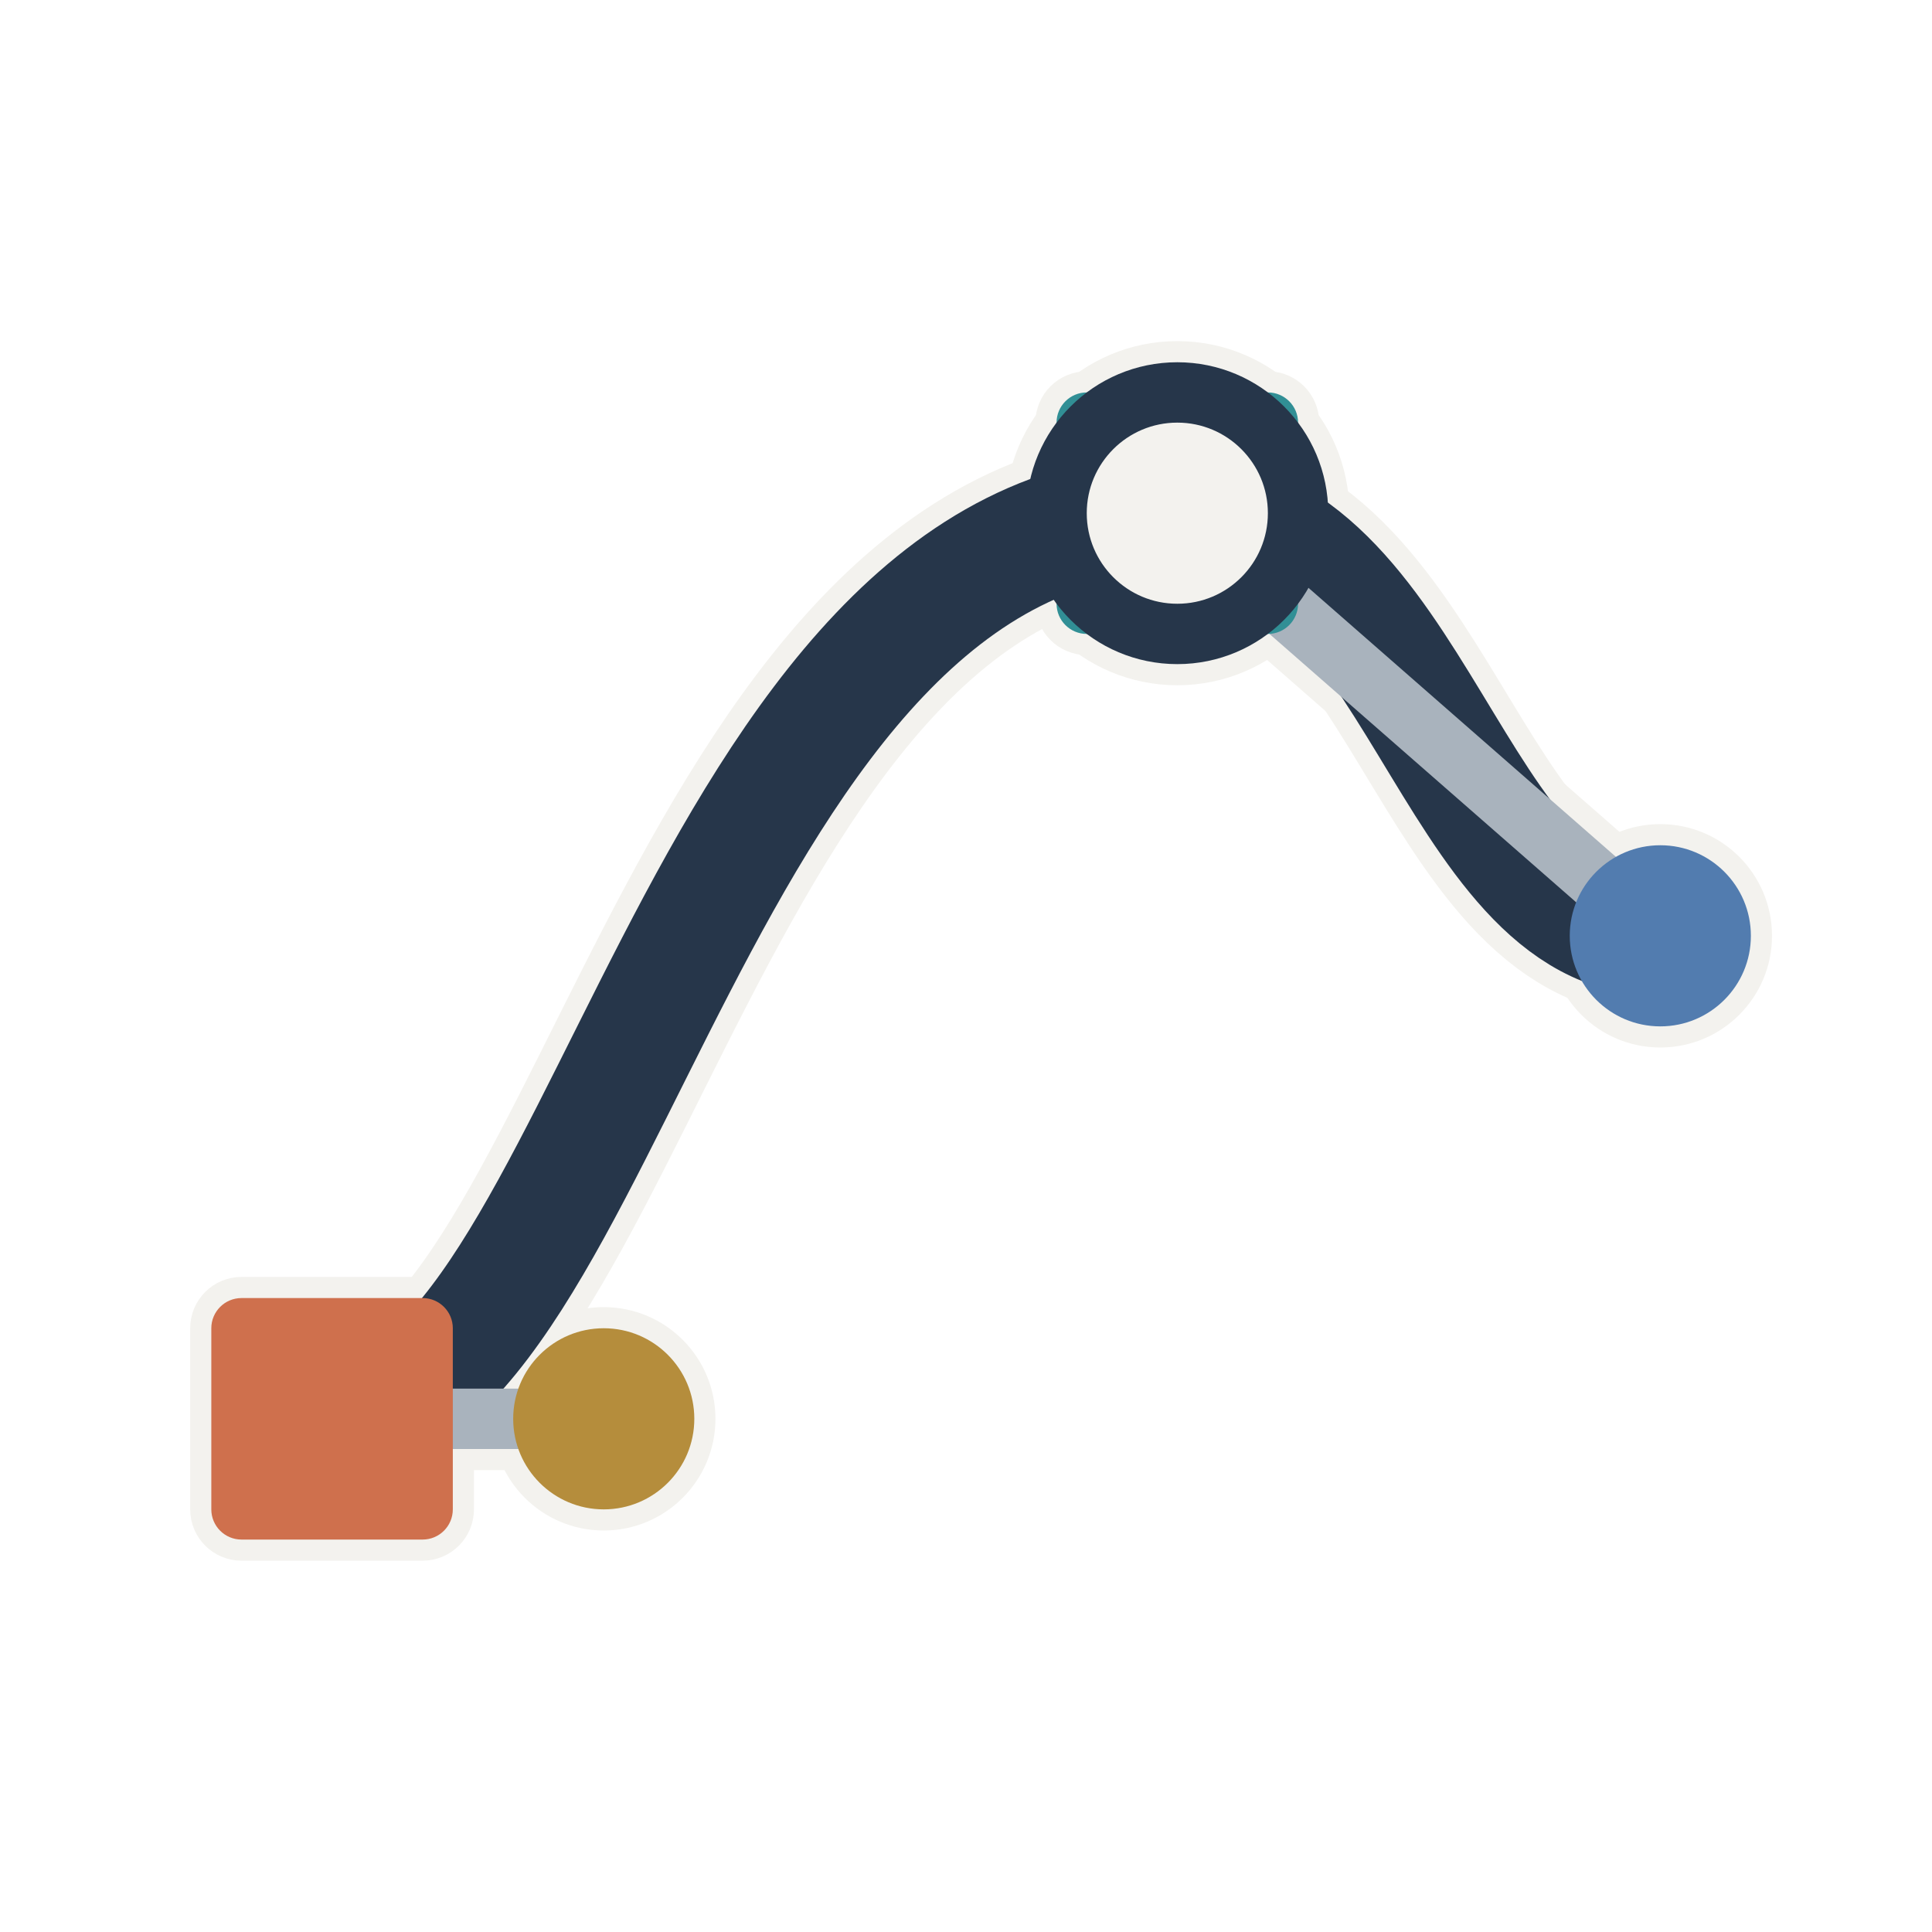
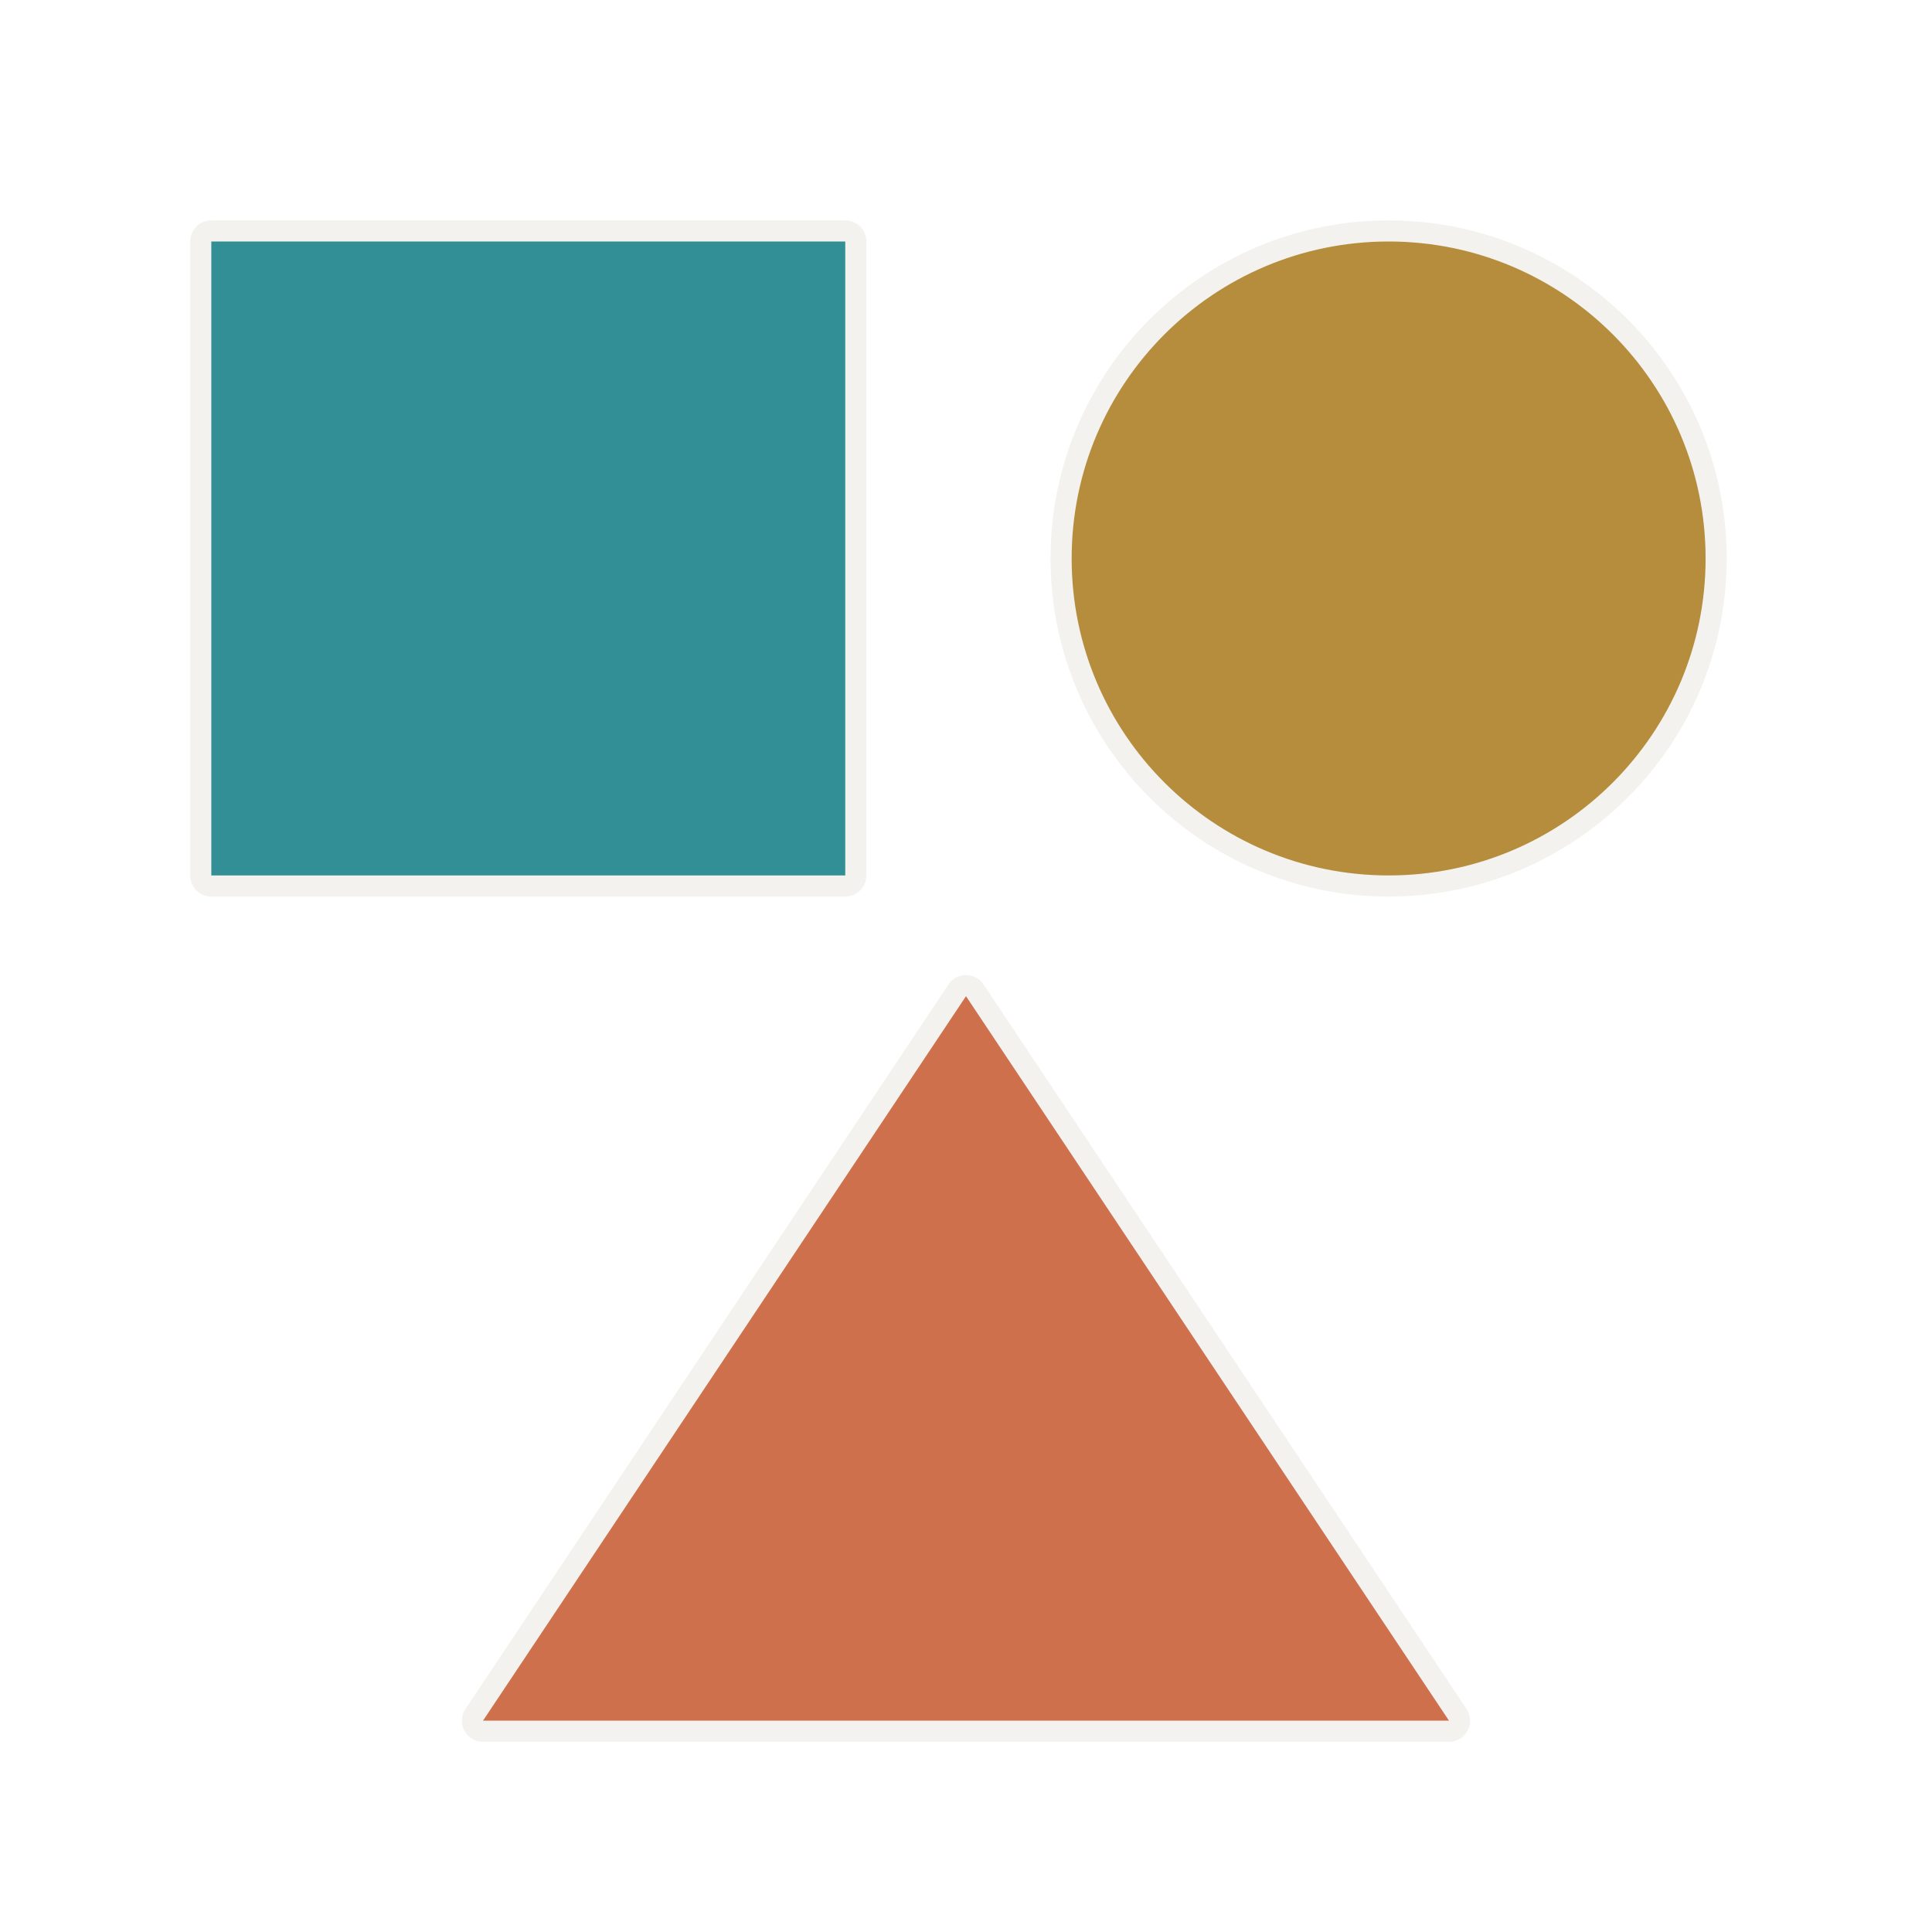
<svg xmlns="http://www.w3.org/2000/svg" width="64" height="64" viewBox="0 0 64 64" fill="none" stroke-linecap="round" stroke-linejoin="round" role="img" aria-labelledby="title">
  <g aria-hidden="true">
-     <path d="M11 47C20 47 23 17 39 17C47 17 48 31 55 31" fill="none" stroke="#F3F2EE" stroke-width="5.4" />
-     <path d="M11 47L20 47" fill="none" stroke="#F3F2EE" stroke-width="3.4" />
-     <path d="M39 17L55 31" fill="none" stroke="#F3F2EE" stroke-width="3.4" />
-     <circle cx="20" cy="47" r="3" fill="#F3F2EE" stroke="#F3F2EE" stroke-width="1.4" />
-     <circle cx="55" cy="31" r="3" fill="#F3F2EE" stroke="#F3F2EE" stroke-width="1.4" />
-     <rect x="7" y="43" width="8" height="8" rx="1" fill="#F3F2EE" stroke="#F3F2EE" stroke-width="1.4" />
-     <rect x="35" y="13" width="8" height="8" rx="1" fill="#F3F2EE" stroke="#F3F2EE" stroke-width="1.4" />
-     <circle cx="39" cy="17" r="4" fill="#F3F2EE" stroke="#F3F2EE" stroke-width="3.4" />
+     <rect x="7" y="8" width="21" height="21" rx="0" fill="#F3F2EE" stroke="#F3F2EE" stroke-width="1.4" />
+     <circle cx="46" cy="18.5" r="10.5" fill="#F3F2EE" stroke="#F3F2EE" stroke-width="1.4" />
+     <path d="M32 33L48 57H16Z" fill="#F3F2EE" stroke="#F3F2EE" stroke-width="1.4" />
  </g>
  <g>
-     <path d="M11 47C20 47 23 17 39 17C47 17 48 31 55 31" fill="none" stroke="#26364A" stroke-width="4" />
-     <path d="M11 47L20 47" fill="none" stroke="#A9B3BD" stroke-width="2" />
-     <path d="M39 17L55 31" fill="none" stroke="#A9B3BD" stroke-width="2" />
-     <circle cx="20" cy="47" r="3" fill="#B58D3C" stroke="none" stroke-width="2.5" />
-     <circle cx="55" cy="31" r="3" fill="#527CAF" stroke="none" stroke-width="2.5" />
-     <rect x="7" y="43" width="8" height="8" rx="1" fill="#CF704D" stroke="none" stroke-width="2.5" />
-     <rect x="35" y="13" width="8" height="8" rx="1" fill="#318F95" stroke="none" stroke-width="2.5" />
-     <circle cx="39" cy="17" r="4" fill="#F3F2EE" stroke="#26364A" stroke-width="2" />
+     <rect x="7" y="8" width="21" height="21" rx="0" fill="#318F95" stroke="none" stroke-width="2.5" />
+     <circle cx="46" cy="18.5" r="10.5" fill="#B58D3C" stroke="none" stroke-width="2.5" />
+     <path d="M32 33L48 57H16Z" fill="#CF704D" stroke="none" stroke-width="2.5" />
  </g>
</svg>
